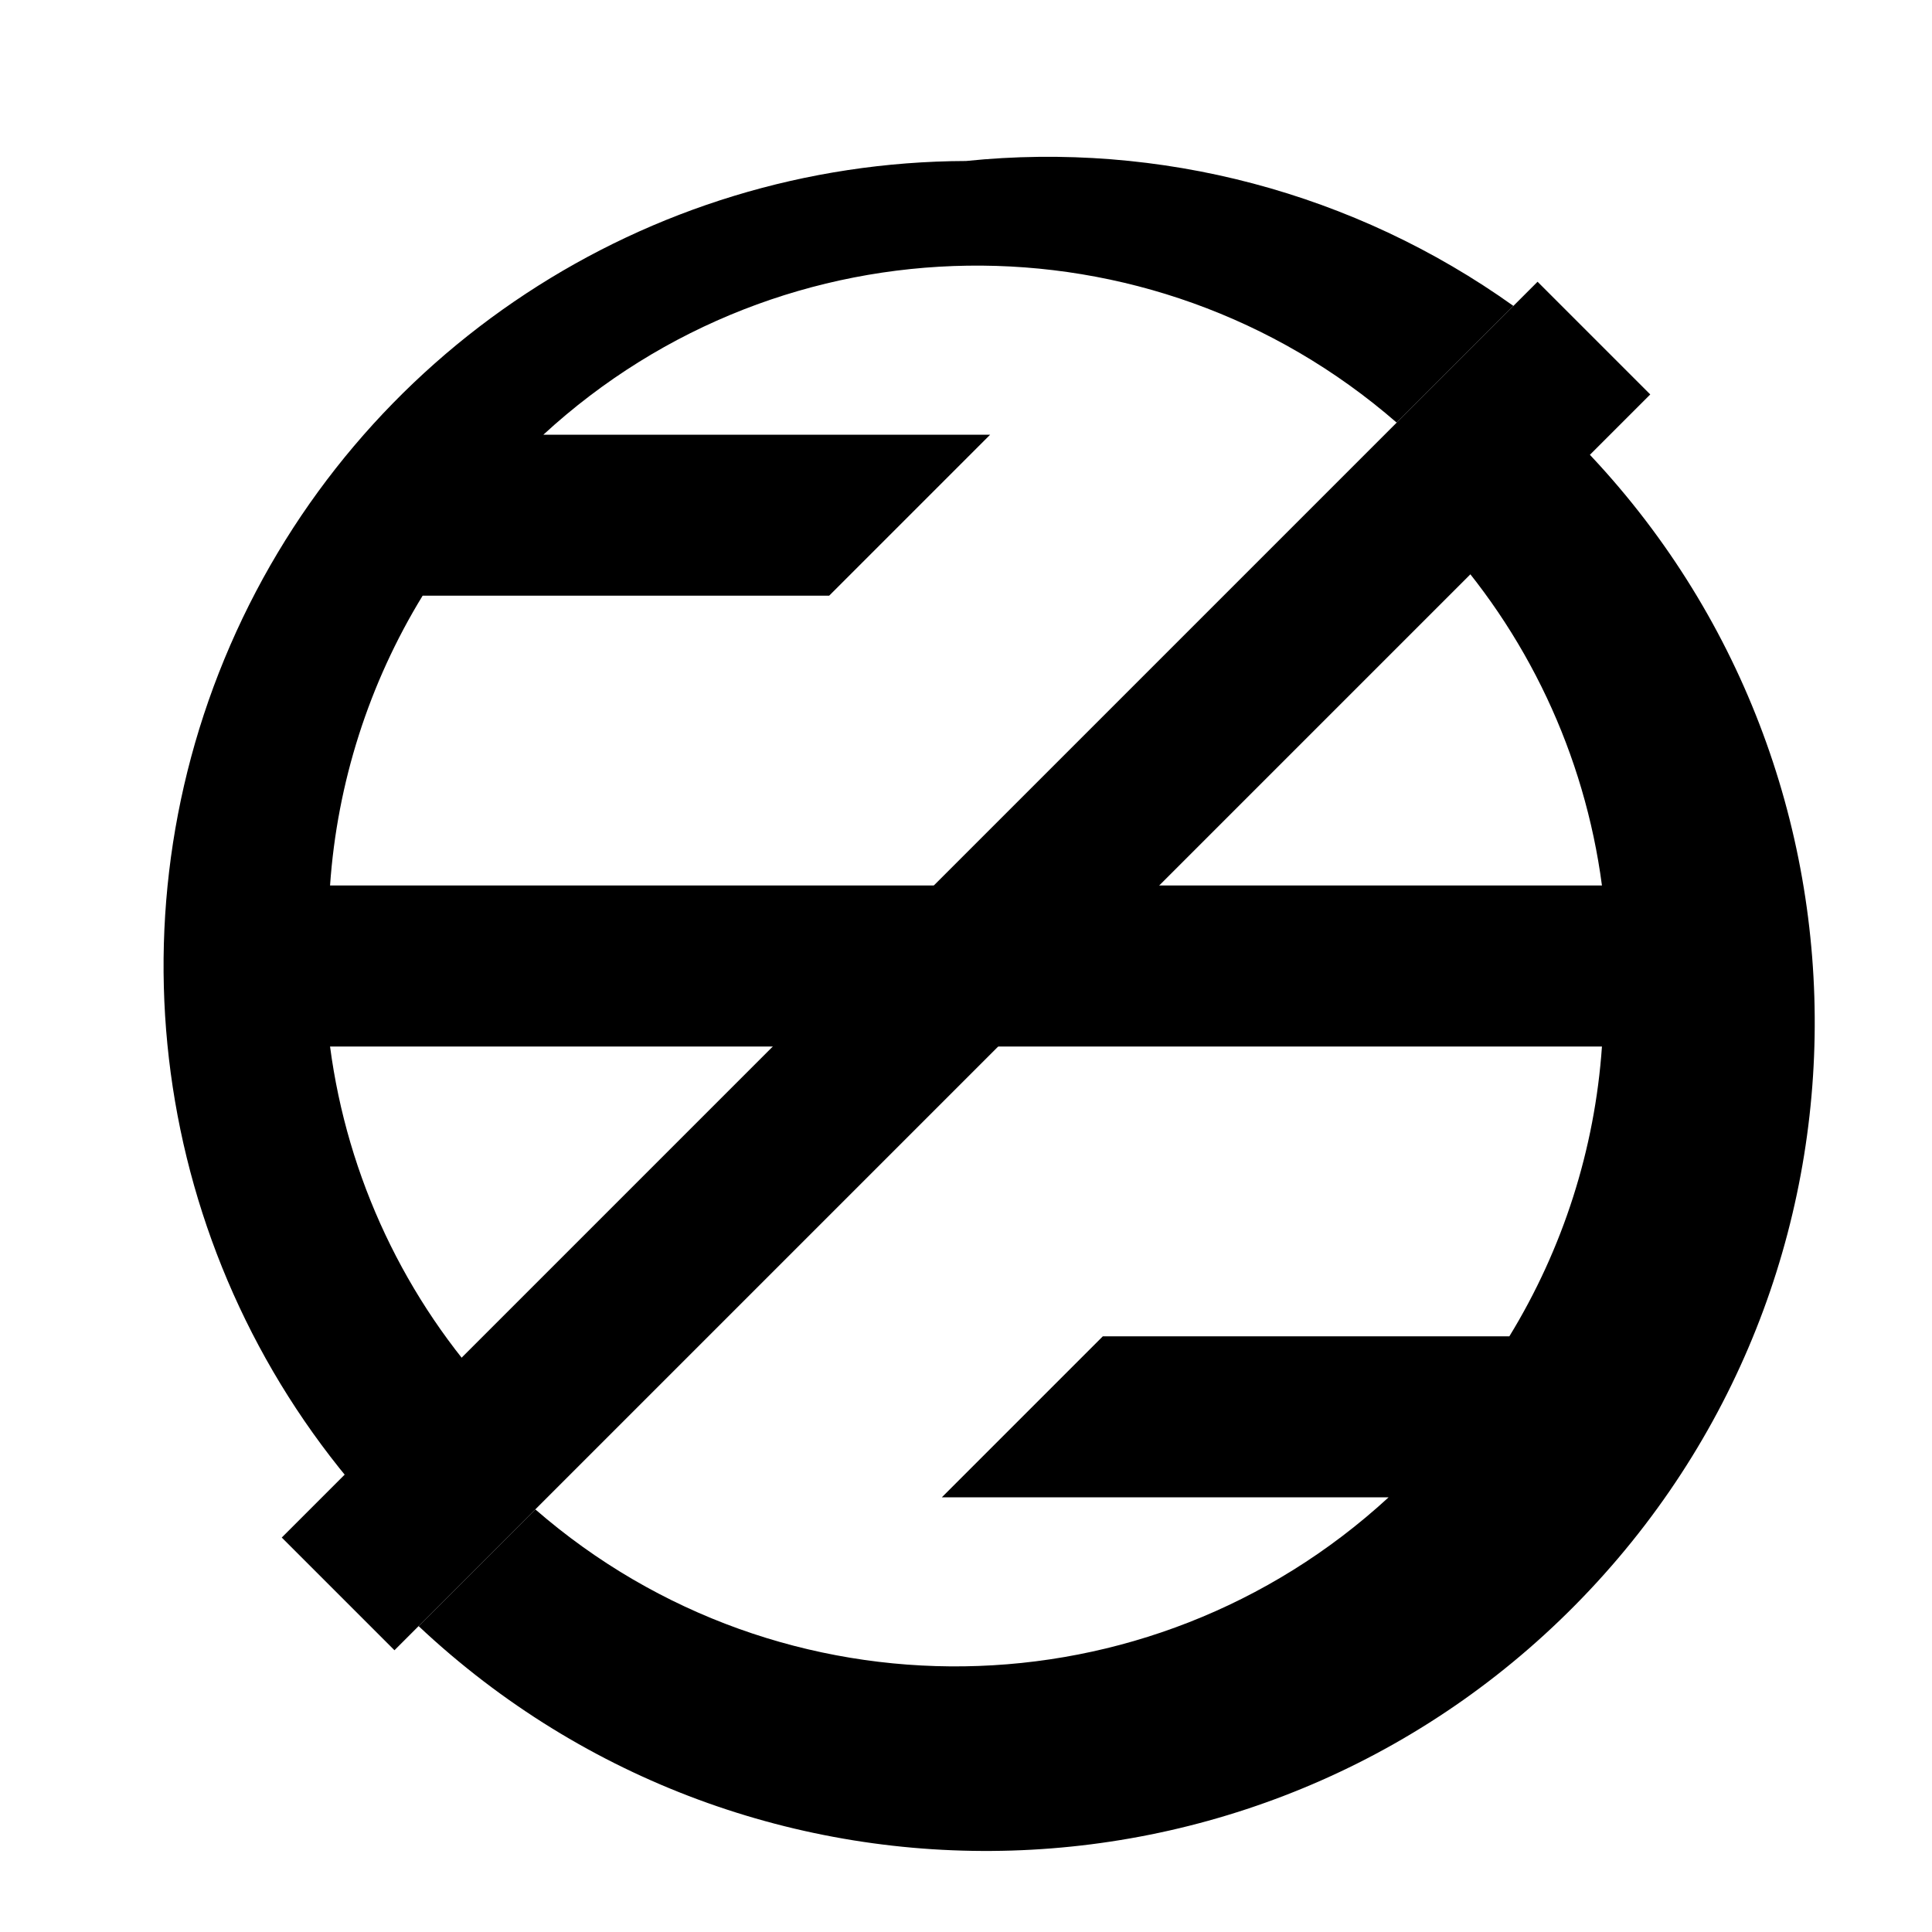
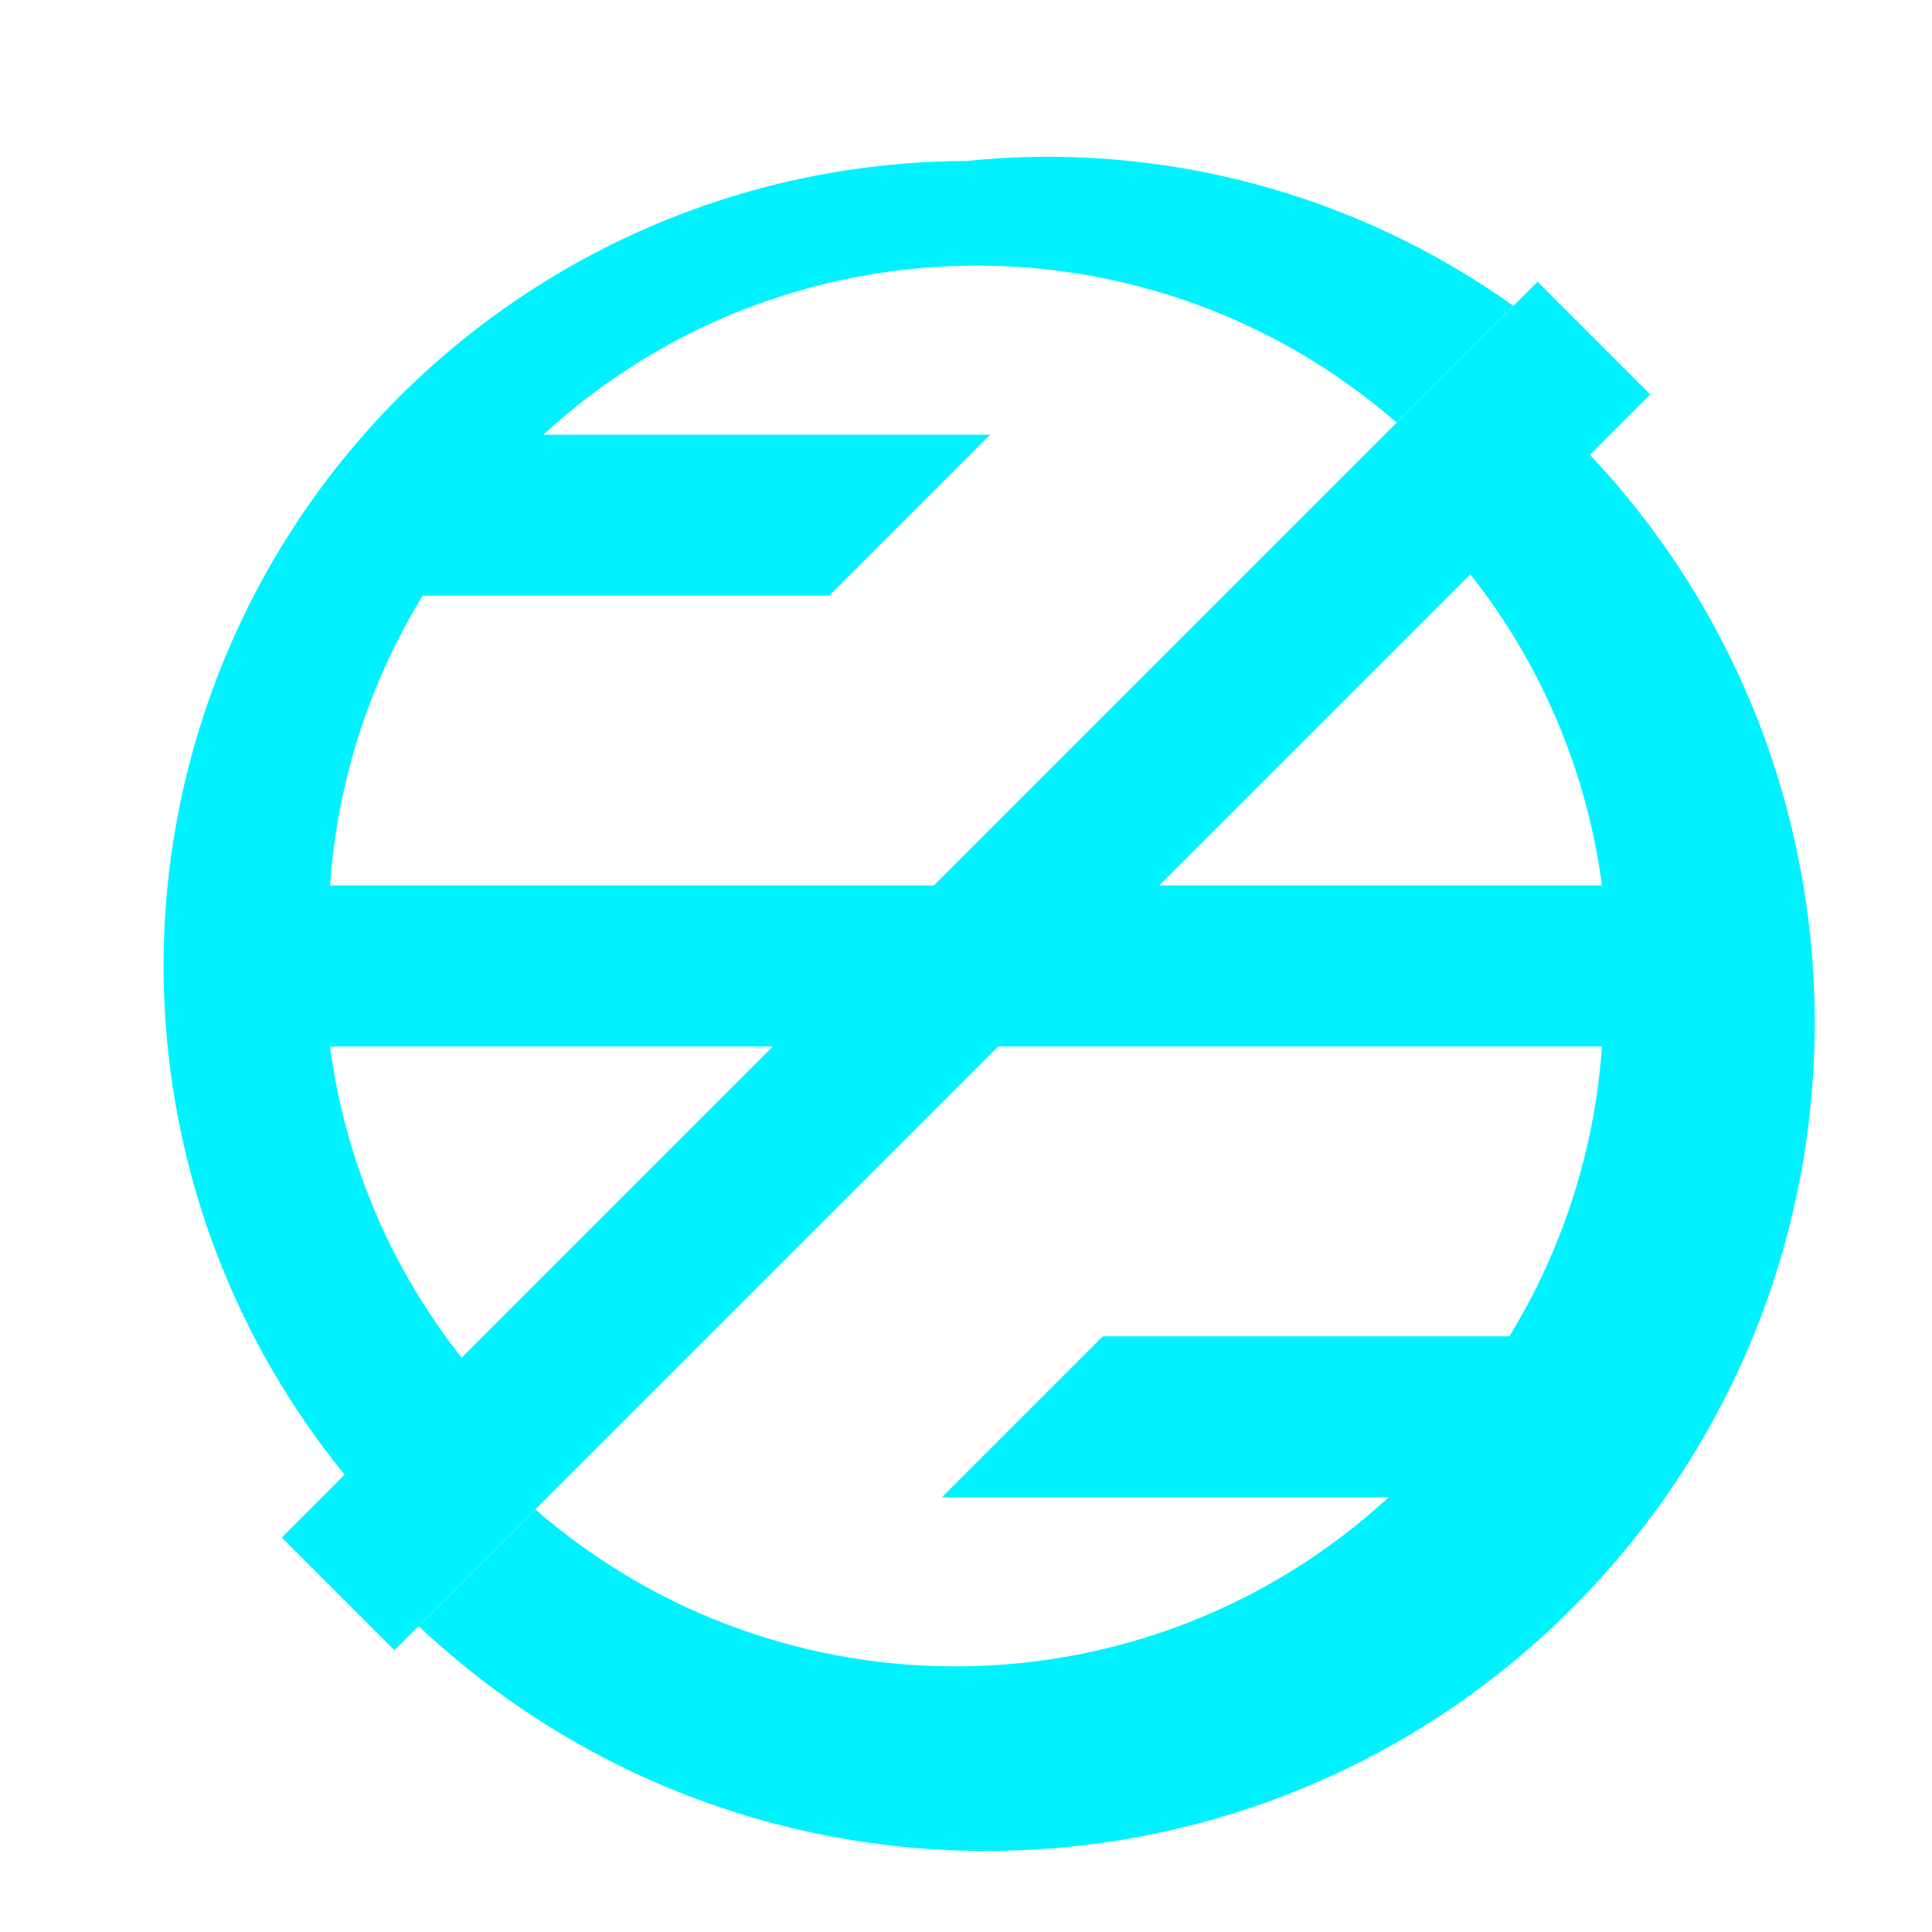
<svg xmlns="http://www.w3.org/2000/svg" viewBox="0 0 24 24">
-   <path d="M12,2A10,10 0,0 0,4.7,18.8L6.15,17.35A7.9,7.9 0,0 1,4.1,13H10.35L12.35,11H4.1A7.95,7.95 0,0 1,5.25,7.4H10.3L12.3,5.4H6.75A7.95,7.95 0,0 1,17.35,5.25L18.8,3.8A9.95,9.95 0,0 0,12,2ZM19.3,5.2L17.85,6.65A7.9,7.9 0,0 1,19.9,11H13.5L11.5,13H19.9A7.95,7.95 0,0 1,18.75,16.6H13.7L11.7,18.6H17.25A7.95,7.95 0,0 1,6.65,18.75L5.2,20.2A10,10 0,0 0,19.3,5.2Z" fill="currentColor" fill-rule="evenodd" />
-   <path d="M3.5,19.1L19.1,3.5L20.5,4.9L4.9,20.5Z" fill="currentColor" fill-rule="evenodd" />
+   <path d="M12,2A10,10 0,0 0,4.7,18.8L6.15,17.35A7.9,7.9 0,0 1,4.1,13H10.35L12.35,11H4.1A7.95,7.95 0,0 1,5.25,7.4H10.3L12.3,5.4H6.75A7.95,7.95 0,0 1,17.35,5.25L18.8,3.8A9.95,9.95 0,0 0,12,2ZM19.3,5.2L17.85,6.65A7.9,7.9 0,0 1,19.9,11H13.5L11.5,13H19.9A7.95,7.95 0,0 1,18.75,16.6H13.7L11.7,18.6H17.25A7.95,7.95 0,0 1,6.65,18.75L5.2,20.2A10,10 0,0 0,19.3,5.2Z" fill="#00F2FF" fill-rule="evenodd" />
+   <path d="M3.5,19.1L19.1,3.5L20.5,4.9L4.9,20.5Z" fill="#00F2FF" fill-rule="evenodd" />
</svg>
